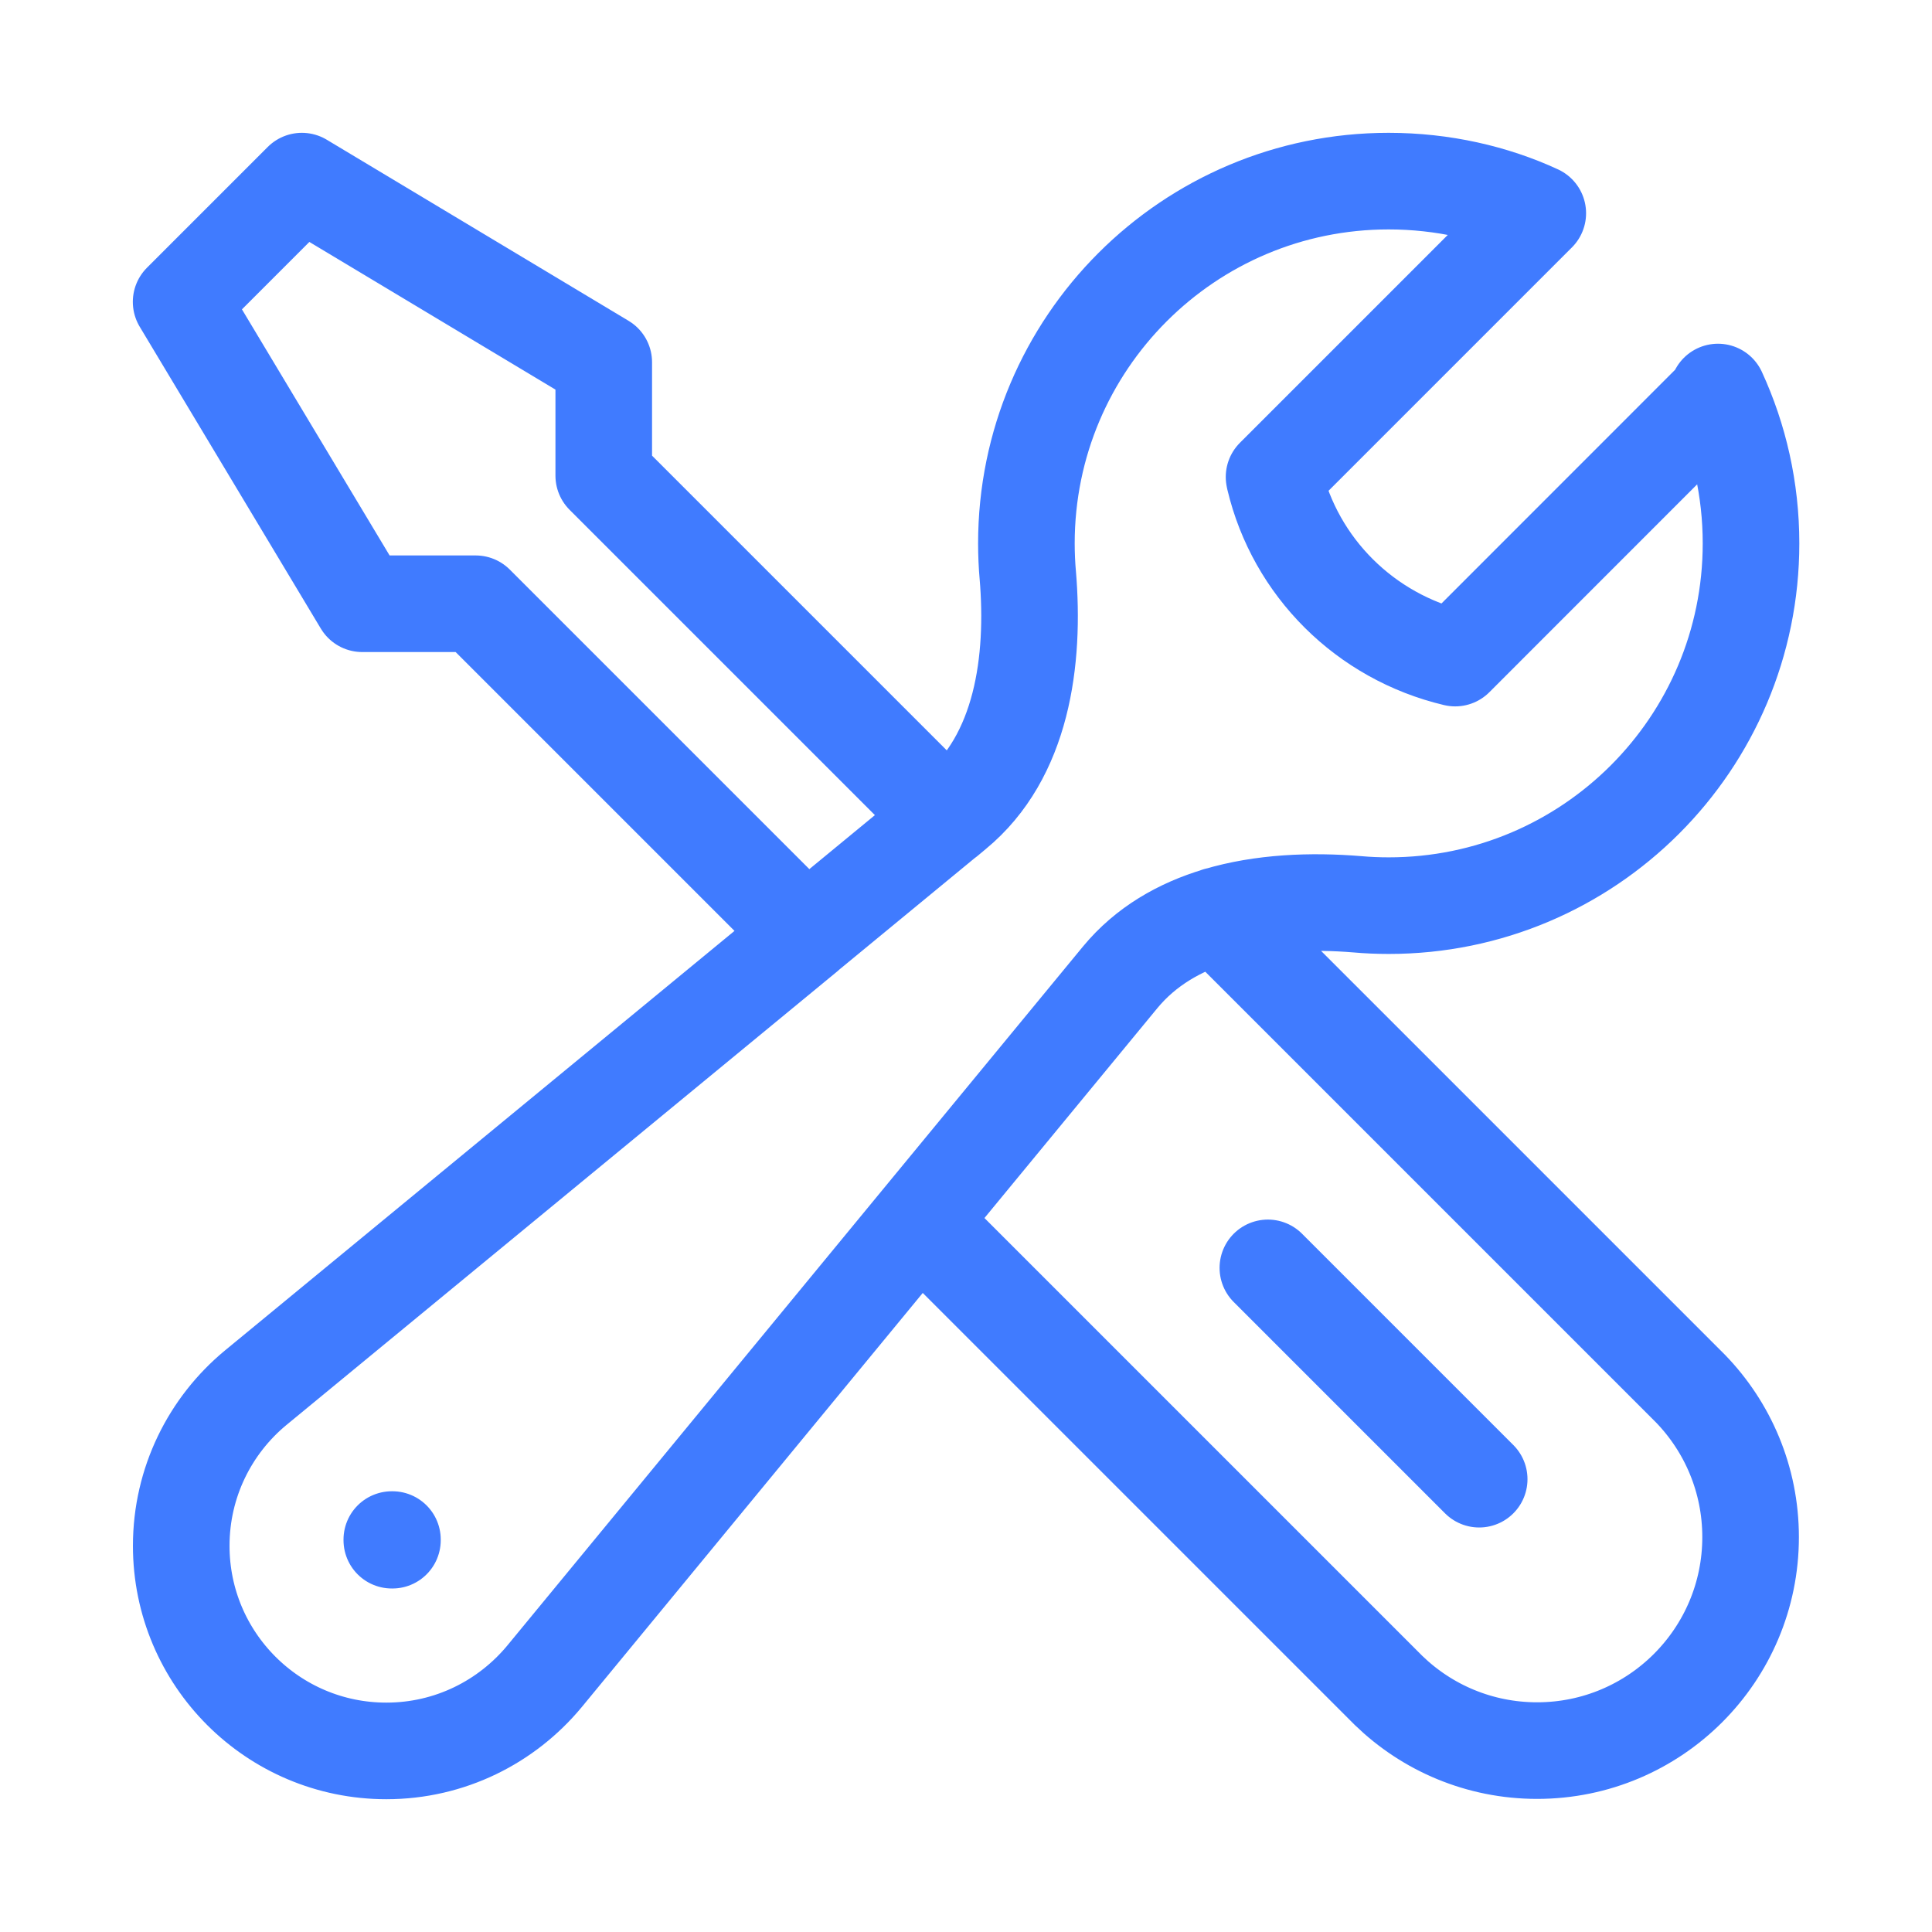
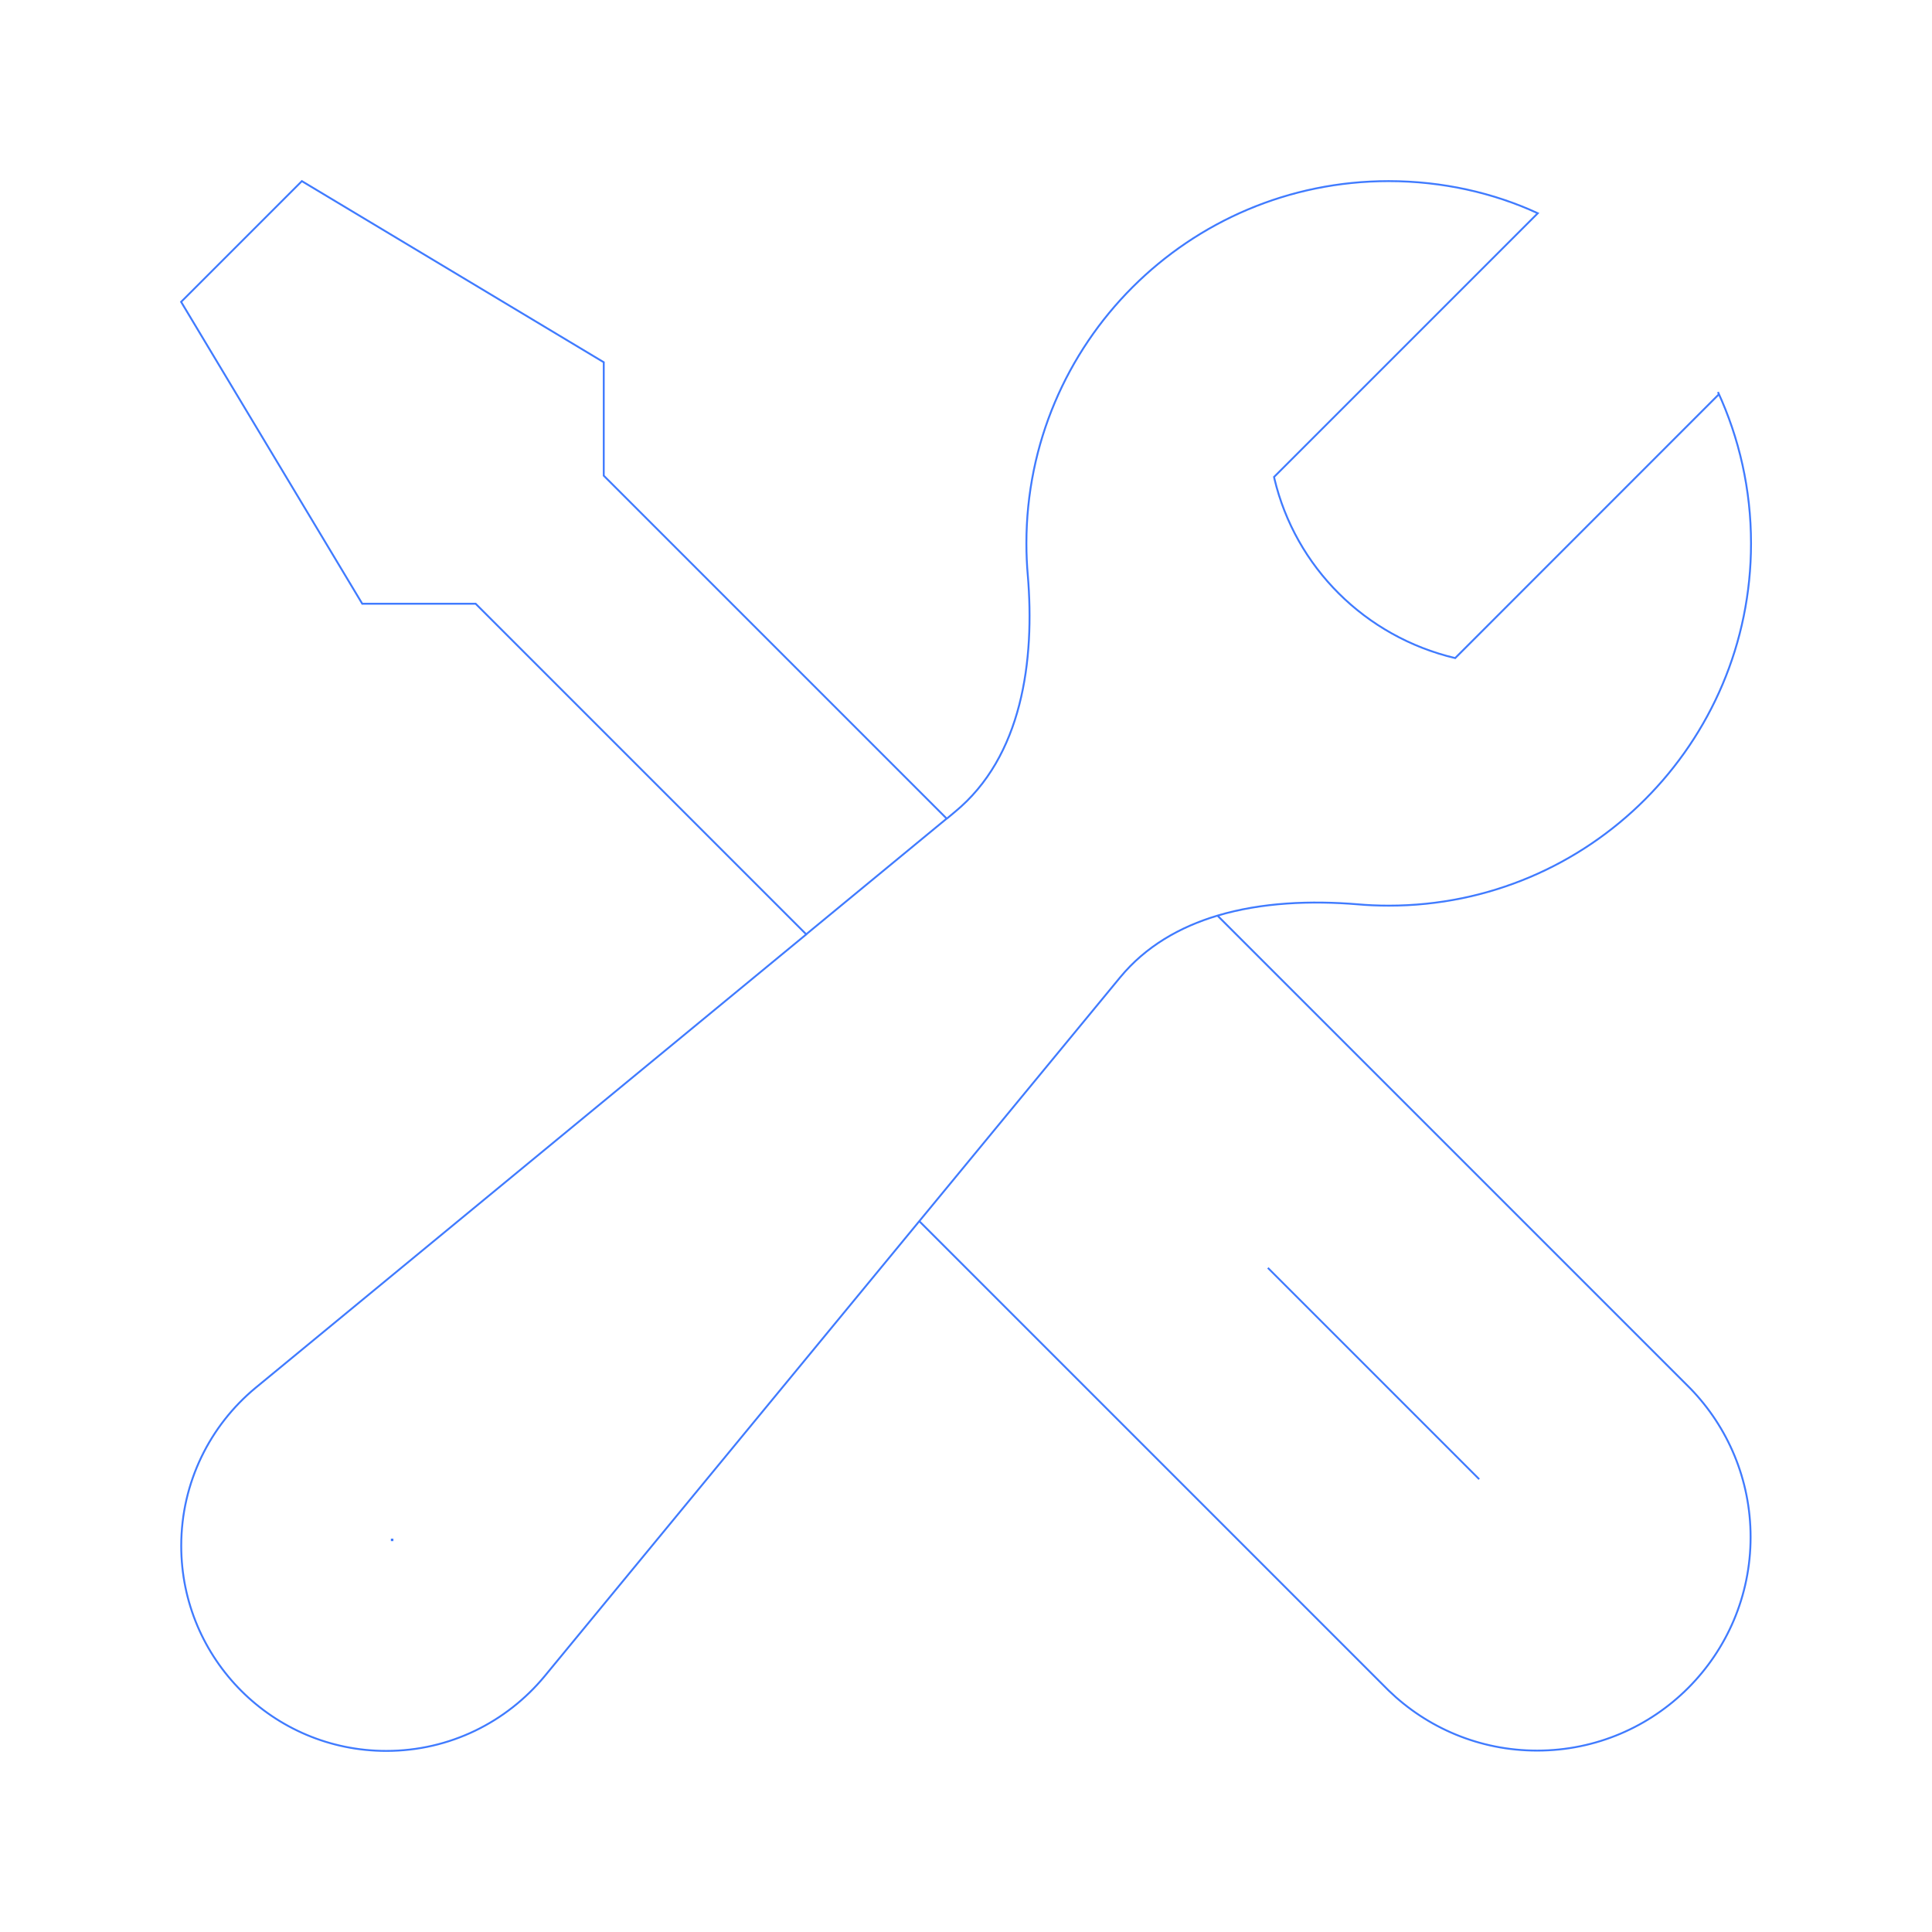
- <svg xmlns="http://www.w3.org/2000/svg" version="1.1" width="1024" height="1024" viewBox="0 0 1024 1024">
-   <path fill="none" stroke="#407bff" stroke-linejoin="round" stroke-linecap="round" stroke-miterlimit="4" stroke-width="51.2" d="M487.245 647.245l248.755 248.755c20.338 19.706 48.101 31.853 78.701 31.853 62.492 0 113.152-50.66 113.152-113.152 0-30.6-12.147-58.363-31.882-78.731l0.029 0.030-250.752-250.752M487.245 647.245l106.496-129.28c13.542-16.384 31.59-26.701 51.558-32.666 23.45-7.014 49.613-8.038 74.368-5.99 4.916 0.447 10.632 0.702 16.409 0.702 106.039 0 192-85.961 192-192 0-28.641-6.271-55.817-17.515-80.231l0.492 1.192-139.776 139.827c-47.769-11.316-84.684-48.231-95.825-95.129l-0.175-0.871 139.776-139.776c-23.222-10.752-50.399-17.024-79.041-17.024-106.039 0-192 85.961-192 192 0 5.786 0.256 11.512 0.757 17.167l-0.052-0.732c3.891 45.901-3.021 96.589-38.554 125.85l-4.352 3.635M487.245 647.245l-198.605 241.203c-20.083 24.244-50.195 39.573-83.886 39.573-60.032 0-108.698-48.666-108.698-108.698 0-33.692 15.329-63.803 39.392-83.741l0.181-0.146 291.712-240.205-175.232-175.232h-60.109l-96-160 64-64 160 96v60.109l181.76 181.76-74.445 61.312M784 784l-112-112M207.667 816h0.333v0.333h-0.333v-0.333z" />
+ <svg xmlns="http://www.w3.org/2000/svg" fill="none" stroke="#407bff" strokeLinejoin="round" strokeLinecap="round" strokeMiterlimit="4" strokeWidth="51.2" viewBox="0 0 1024 1024">
+   <path d="M487.245 647.245l248.755 248.755c20.338 19.706 48.101 31.853 78.701 31.853 62.492 0 113.152-50.66 113.152-113.152 0-30.6-12.147-58.363-31.882-78.731l0.029 0.030-250.752-250.752M487.245 647.245l106.496-129.28c13.542-16.384 31.59-26.701 51.558-32.666 23.45-7.014 49.613-8.038 74.368-5.99 4.916 0.447 10.632 0.702 16.409 0.702 106.039 0 192-85.961 192-192 0-28.641-6.271-55.817-17.515-80.231l0.492 1.192-139.776 139.827c-47.769-11.316-84.684-48.231-95.825-95.129l-0.175-0.871 139.776-139.776c-23.222-10.752-50.399-17.024-79.041-17.024-106.039 0-192 85.961-192 192 0 5.786 0.256 11.512 0.757 17.167l-0.052-0.732c3.891 45.901-3.021 96.589-38.554 125.85l-4.352 3.635M487.245 647.245l-198.605 241.203c-20.083 24.244-50.195 39.573-83.886 39.573-60.032 0-108.698-48.666-108.698-108.698 0-33.692 15.329-63.803 39.392-83.741l0.181-0.146 291.712-240.205-175.232-175.232h-60.109l-96-160 64-64 160 96v60.109l181.76 181.76-74.445 61.312M784 784l-112-112M207.667 816h0.333v0.333h-0.333v-0.333z" />
</svg>
